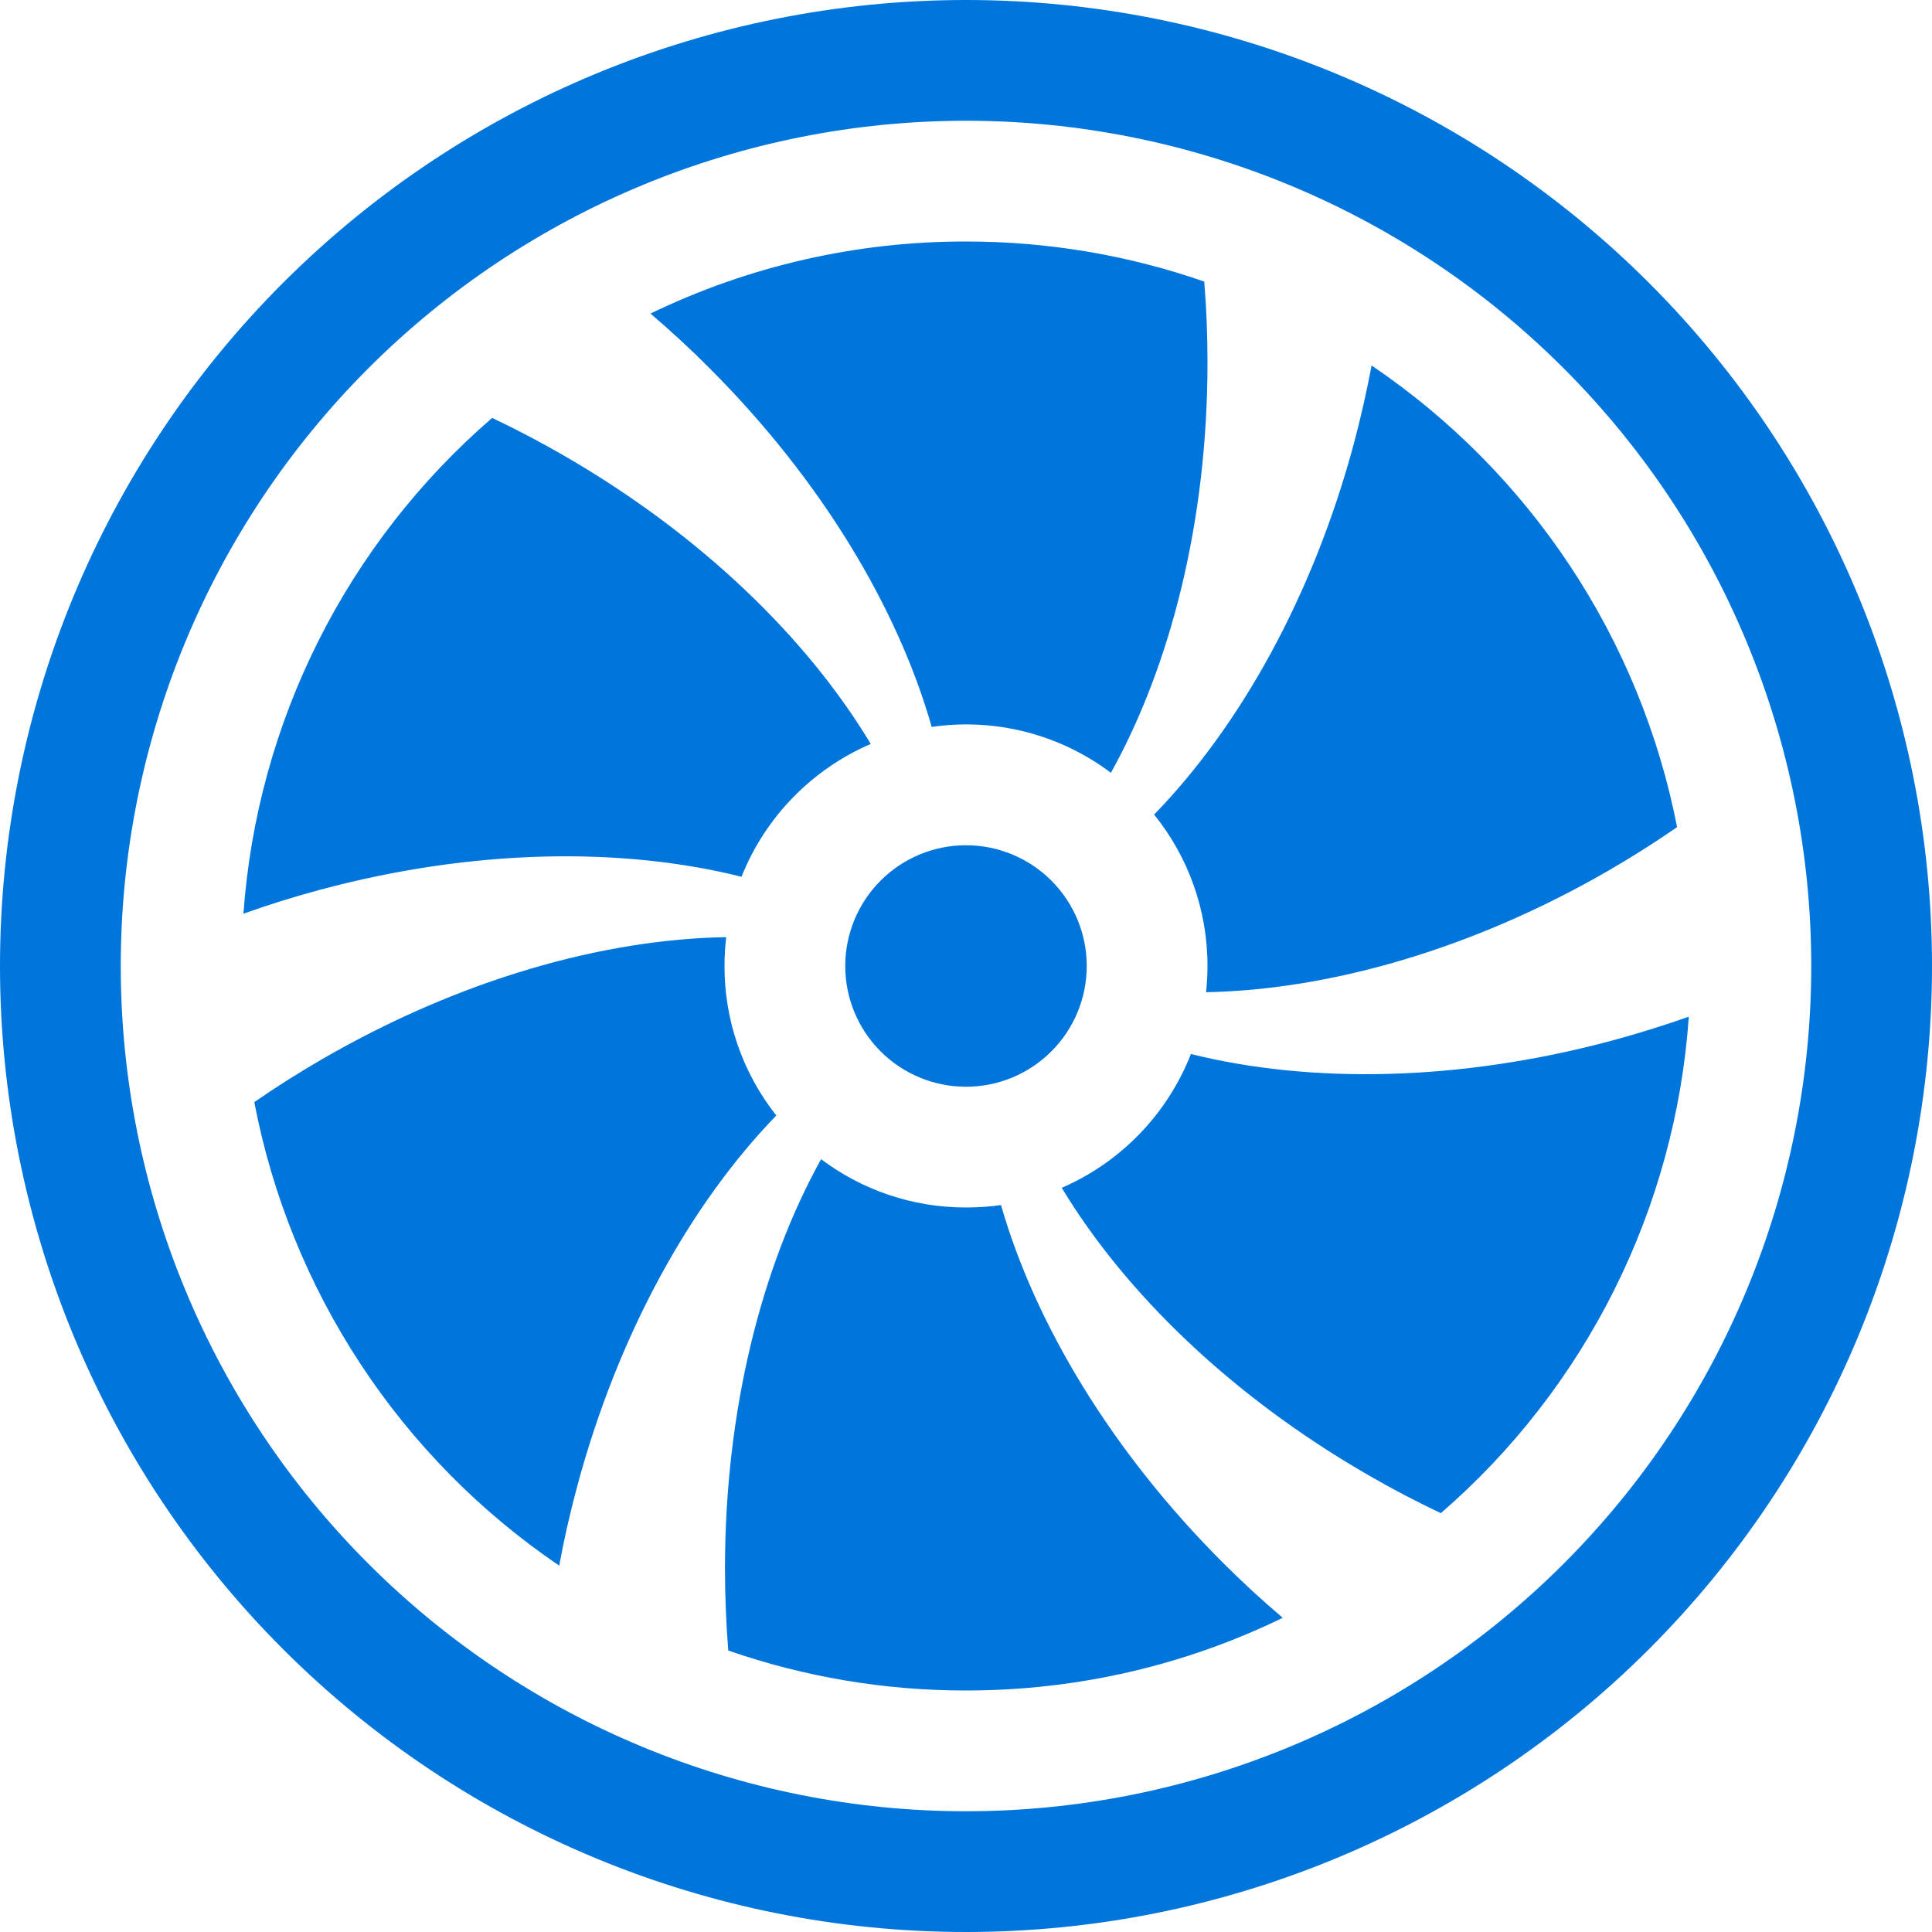
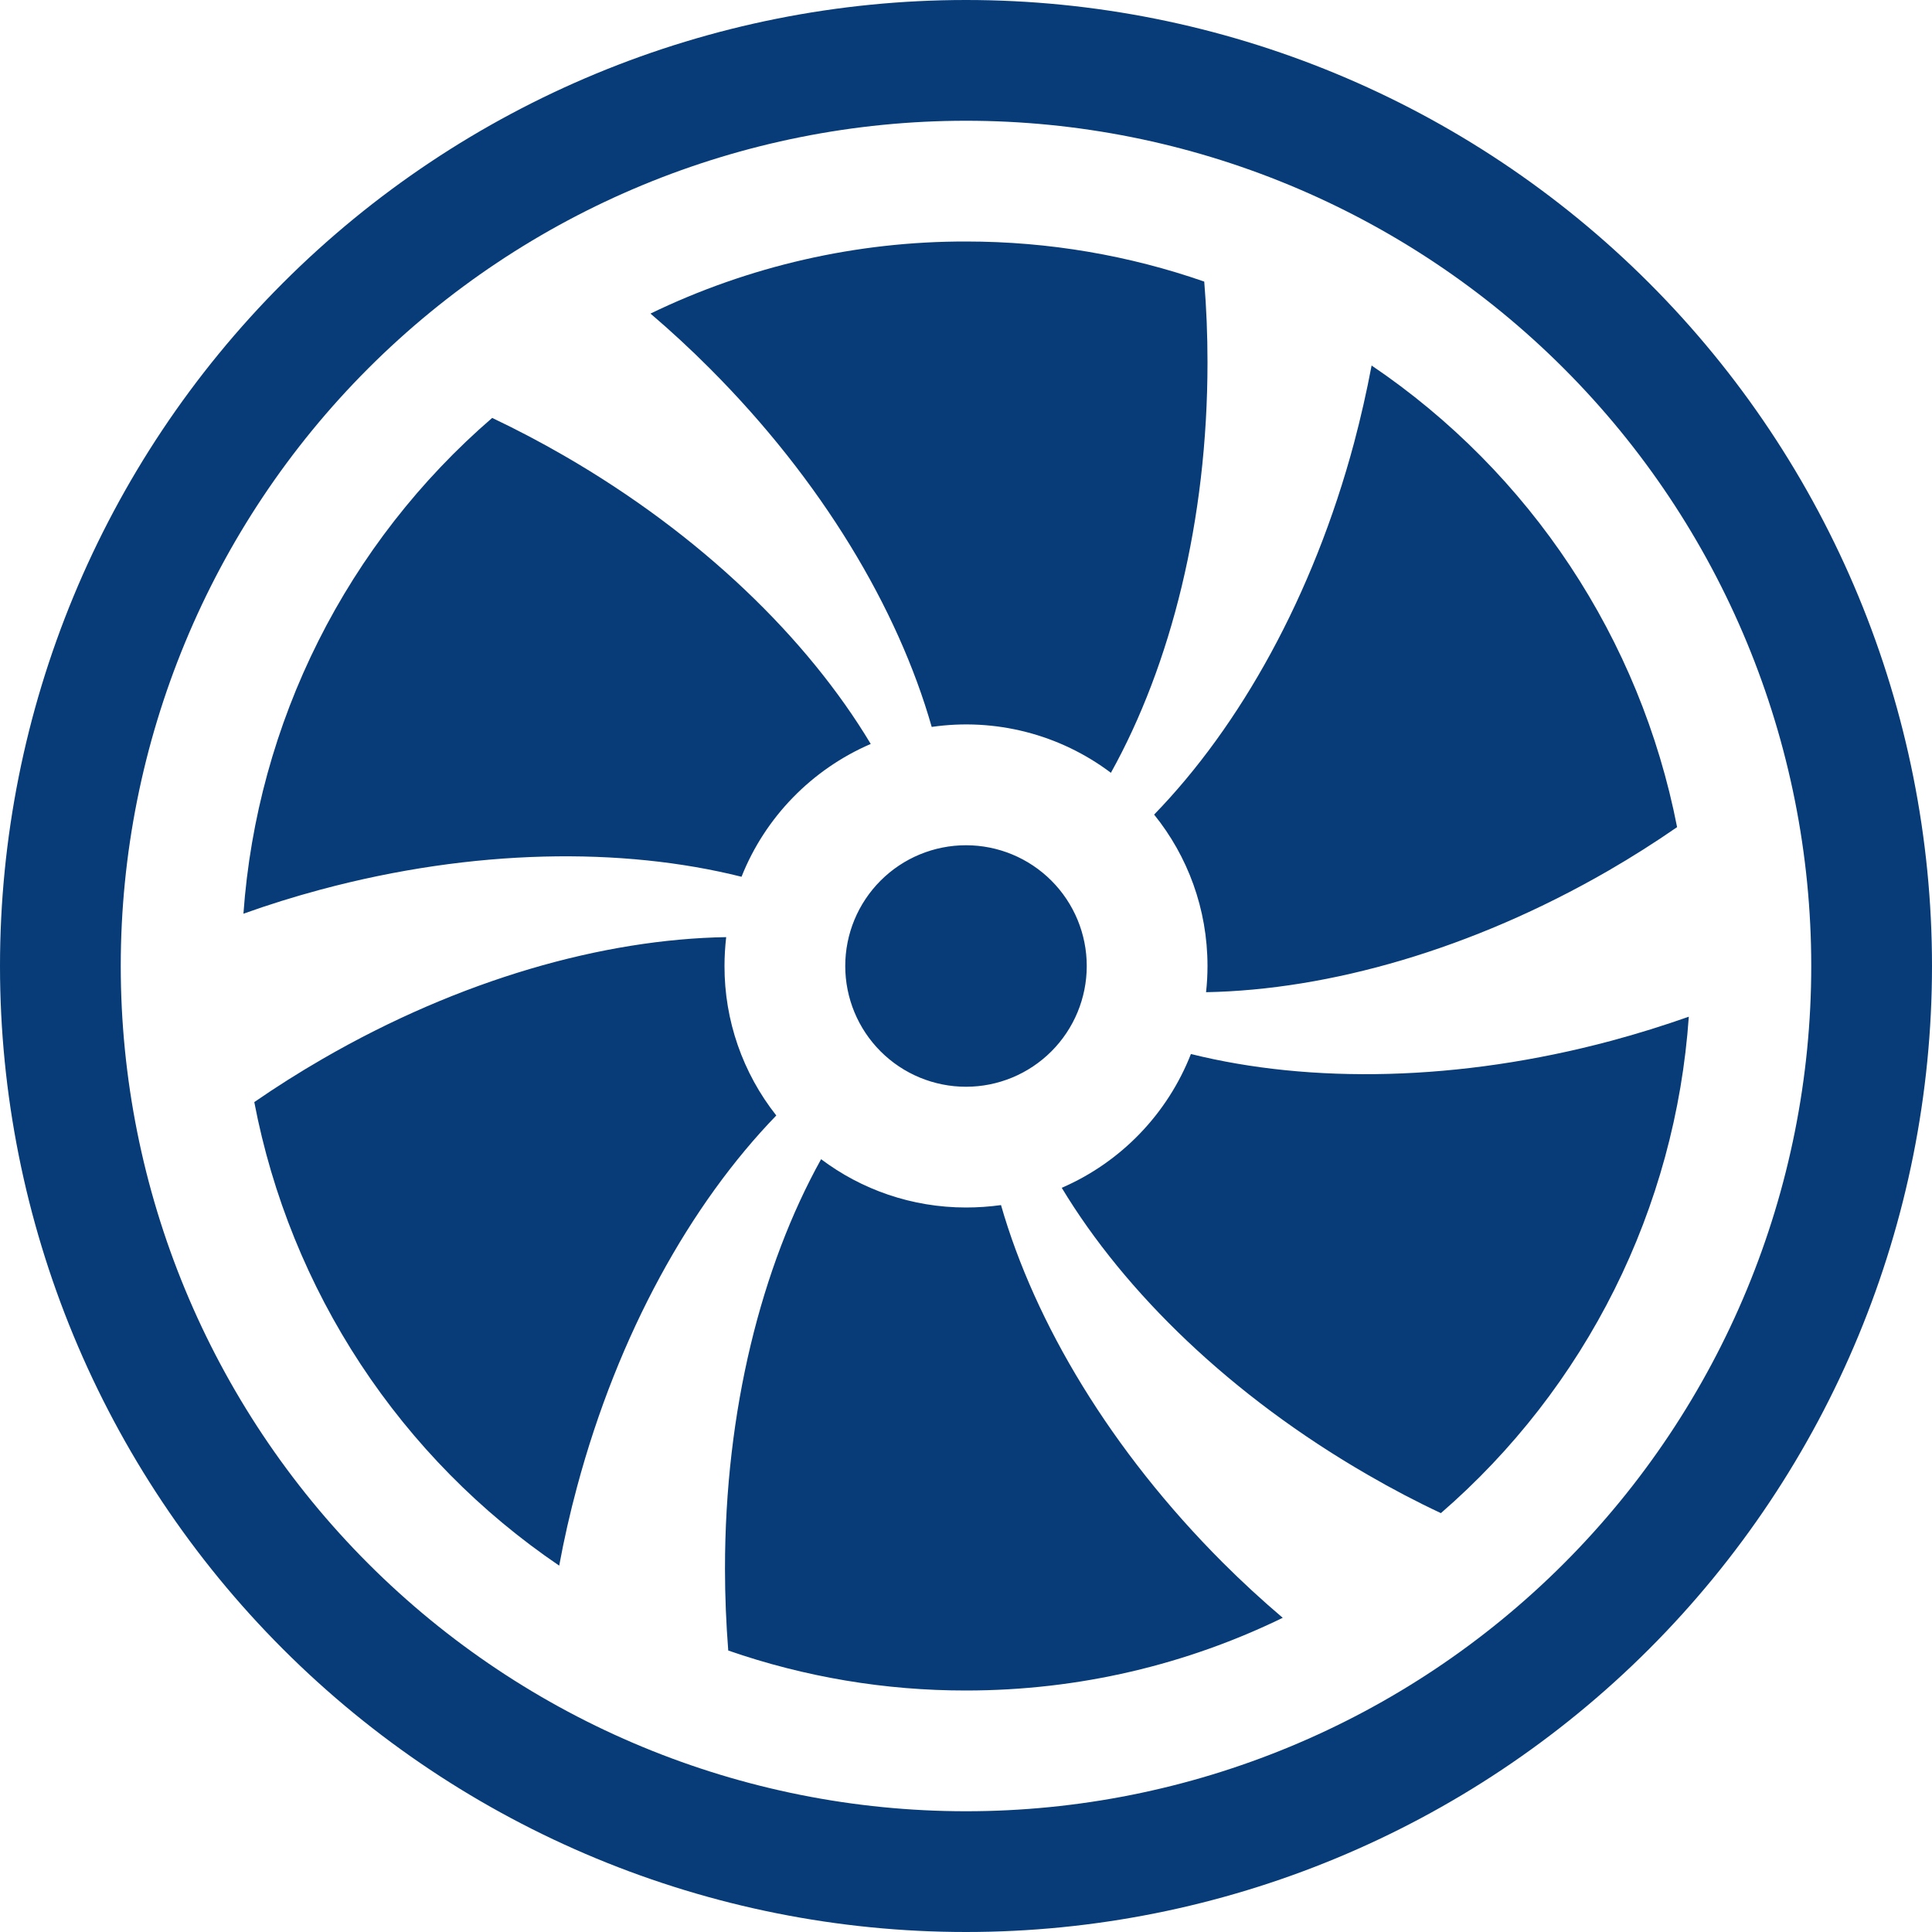
<svg xmlns="http://www.w3.org/2000/svg" width="100" height="100" viewBox="0 0 100 100" fill="none">
-   <path d="M62.5 18.75C62.5 26.956 60.6 34.425 57.5 40C56.187 39.011 54.692 38.292 53.1 37.885C51.508 37.477 49.851 37.389 48.225 37.625C46.475 31.488 42.537 24.875 36.737 19.069C35.753 18.082 34.729 17.136 33.669 16.231C38.76 13.767 44.344 12.491 50 12.5C54.319 12.5 58.469 13.231 62.331 14.575C62.444 15.944 62.5 17.337 62.5 18.75ZM62.5 50C62.5 50.456 62.475 50.913 62.425 51.356C68.787 51.237 76.175 49.15 83.244 45.069C84.461 44.365 85.649 43.612 86.806 42.812C84.903 33.07 79.217 24.478 70.994 18.919C70.74 20.263 70.438 21.597 70.087 22.919C67.962 30.85 64.187 37.581 59.737 42.163C61.469 44.306 62.5 47.038 62.5 50ZM61.644 54.55C61.041 56.089 60.139 57.494 58.992 58.683C57.844 59.873 56.472 60.824 54.956 61.481C58.237 66.919 63.737 72.263 70.8 76.338C72.05 77.062 73.312 77.725 74.581 78.319C78.307 75.092 81.358 71.162 83.56 66.752C85.762 62.343 87.071 57.542 87.412 52.625C86.112 53.081 84.781 53.5 83.406 53.869C75.506 55.987 67.825 56.094 61.644 54.556V54.55ZM50 62.5C47.187 62.5 44.587 61.569 42.5 60C39.412 65.562 37.525 73.013 37.525 81.194C37.525 82.631 37.587 84.05 37.694 85.431C41.651 86.805 45.811 87.504 50 87.5C55.875 87.5 61.437 86.15 66.394 83.737C65.32 82.826 64.284 81.871 63.287 80.875C57.506 75.088 53.569 68.494 51.812 62.375C51.225 62.456 50.619 62.5 50 62.5V62.5ZM37.5 50C37.5 49.5 37.531 49 37.587 48.506C31.212 48.612 23.806 50.7 16.712 54.8C15.499 55.5 14.315 56.249 13.162 57.044C14.088 61.884 15.959 66.493 18.666 70.61C21.374 74.727 24.866 78.27 28.944 81.037C29.197 79.665 29.506 78.304 29.869 76.956C31.994 69.037 35.744 62.319 40.181 57.737C38.439 55.535 37.494 52.808 37.5 50ZM16.581 46.05C24.5 43.925 32.194 43.831 38.381 45.381C39.606 42.294 42.025 39.819 45.069 38.506C41.794 33.044 36.281 27.675 29.187 23.581C27.976 22.882 26.738 22.231 25.475 21.631C21.745 24.851 18.688 28.775 16.478 33.179C14.269 37.582 12.951 42.379 12.6 47.294C13.887 46.831 15.212 46.419 16.581 46.05V46.05ZM50 56.25C51.657 56.25 53.247 55.592 54.419 54.419C55.591 53.247 56.25 51.658 56.25 50C56.25 48.342 55.591 46.753 54.419 45.581C53.247 44.408 51.657 43.75 50 43.75C48.342 43.75 46.752 44.408 45.58 45.581C44.408 46.753 43.75 48.342 43.75 50C43.75 51.658 44.408 53.247 45.58 54.419C46.752 55.592 48.342 56.25 50 56.25Z" fill="#0075db" />
-   <path d="M50 93.75C38.397 93.75 27.269 89.141 19.064 80.936C10.859 72.731 6.25 61.603 6.25 50C6.25 38.397 10.859 27.269 19.064 19.064C27.269 10.859 38.397 6.25 50 6.25C61.603 6.25 72.731 10.859 80.936 19.064C89.141 27.269 93.75 38.397 93.75 50C93.75 61.603 89.141 72.731 80.936 80.936C72.731 89.141 61.603 93.75 50 93.75ZM50 100C63.261 100 75.978 94.732 85.355 85.355C94.732 75.978 100 63.261 100 50C100 36.739 94.732 24.021 85.355 14.645C75.978 5.268 63.261 0 50 0C36.739 0 24.021 5.268 14.645 14.645C5.268 24.021 0 36.739 0 50C0 63.261 5.268 75.978 14.645 85.355C24.021 94.732 36.739 100 50 100V100Z" fill="#0075db" />
+   <path d="M62.5 18.75C62.5 26.956 60.6 34.425 57.5 40C56.187 39.011 54.692 38.292 53.1 37.885C51.508 37.477 49.851 37.389 48.225 37.625C46.475 31.488 42.537 24.875 36.737 19.069C35.753 18.082 34.729 17.136 33.669 16.231C38.76 13.767 44.344 12.491 50 12.5C54.319 12.5 58.469 13.231 62.331 14.575C62.444 15.944 62.5 17.337 62.5 18.75ZM62.5 50C62.5 50.456 62.475 50.913 62.425 51.356C68.787 51.237 76.175 49.15 83.244 45.069C84.461 44.365 85.649 43.612 86.806 42.812C84.903 33.07 79.217 24.478 70.994 18.919C70.74 20.263 70.438 21.597 70.087 22.919C67.962 30.85 64.187 37.581 59.737 42.163C61.469 44.306 62.5 47.038 62.5 50ZM61.644 54.55C61.041 56.089 60.139 57.494 58.992 58.683C57.844 59.873 56.472 60.824 54.956 61.481C58.237 66.919 63.737 72.263 70.8 76.338C72.05 77.062 73.312 77.725 74.581 78.319C78.307 75.092 81.358 71.162 83.56 66.752C85.762 62.343 87.071 57.542 87.412 52.625C86.112 53.081 84.781 53.5 83.406 53.869C75.506 55.987 67.825 56.094 61.644 54.556V54.55ZM50 62.5C47.187 62.5 44.587 61.569 42.5 60C39.412 65.562 37.525 73.013 37.525 81.194C37.525 82.631 37.587 84.05 37.694 85.431C41.651 86.805 45.811 87.504 50 87.5C55.875 87.5 61.437 86.15 66.394 83.737C65.32 82.826 64.284 81.871 63.287 80.875C57.506 75.088 53.569 68.494 51.812 62.375C51.225 62.456 50.619 62.5 50 62.5V62.5ZM37.5 50C37.5 49.5 37.531 49 37.587 48.506C31.212 48.612 23.806 50.7 16.712 54.8C15.499 55.5 14.315 56.249 13.162 57.044C14.088 61.884 15.959 66.493 18.666 70.61C21.374 74.727 24.866 78.27 28.944 81.037C29.197 79.665 29.506 78.304 29.869 76.956C31.994 69.037 35.744 62.319 40.181 57.737C38.439 55.535 37.494 52.808 37.5 50ZM16.581 46.05C24.5 43.925 32.194 43.831 38.381 45.381C39.606 42.294 42.025 39.819 45.069 38.506C41.794 33.044 36.281 27.675 29.187 23.581C27.976 22.882 26.738 22.231 25.475 21.631C21.745 24.851 18.688 28.775 16.478 33.179C14.269 37.582 12.951 42.379 12.6 47.294C13.887 46.831 15.212 46.419 16.581 46.05V46.05ZM50 56.25C51.657 56.25 53.247 55.592 54.419 54.419C55.591 53.247 56.25 51.658 56.25 50C56.25 48.342 55.591 46.753 54.419 45.581C53.247 44.408 51.657 43.75 50 43.75C48.342 43.75 46.752 44.408 45.58 45.581C44.408 46.753 43.75 48.342 43.75 50C43.75 51.658 44.408 53.247 45.58 54.419C46.752 55.592 48.342 56.25 50 56.25Z" fill="#073C78" />
+   <path d="M50 93.75C38.397 93.75 27.269 89.141 19.064 80.936C10.859 72.731 6.25 61.603 6.25 50C6.25 38.397 10.859 27.269 19.064 19.064C27.269 10.859 38.397 6.25 50 6.25C61.603 6.25 72.731 10.859 80.936 19.064C89.141 27.269 93.75 38.397 93.75 50C93.75 61.603 89.141 72.731 80.936 80.936C72.731 89.141 61.603 93.75 50 93.75ZM50 100C63.261 100 75.978 94.732 85.355 85.355C94.732 75.978 100 63.261 100 50C100 36.739 94.732 24.021 85.355 14.645C75.978 5.268 63.261 0 50 0C36.739 0 24.021 5.268 14.645 14.645C5.268 24.021 0 36.739 0 50C0 63.261 5.268 75.978 14.645 85.355C24.021 94.732 36.739 100 50 100V100Z" fill="#073C78" />
</svg>
